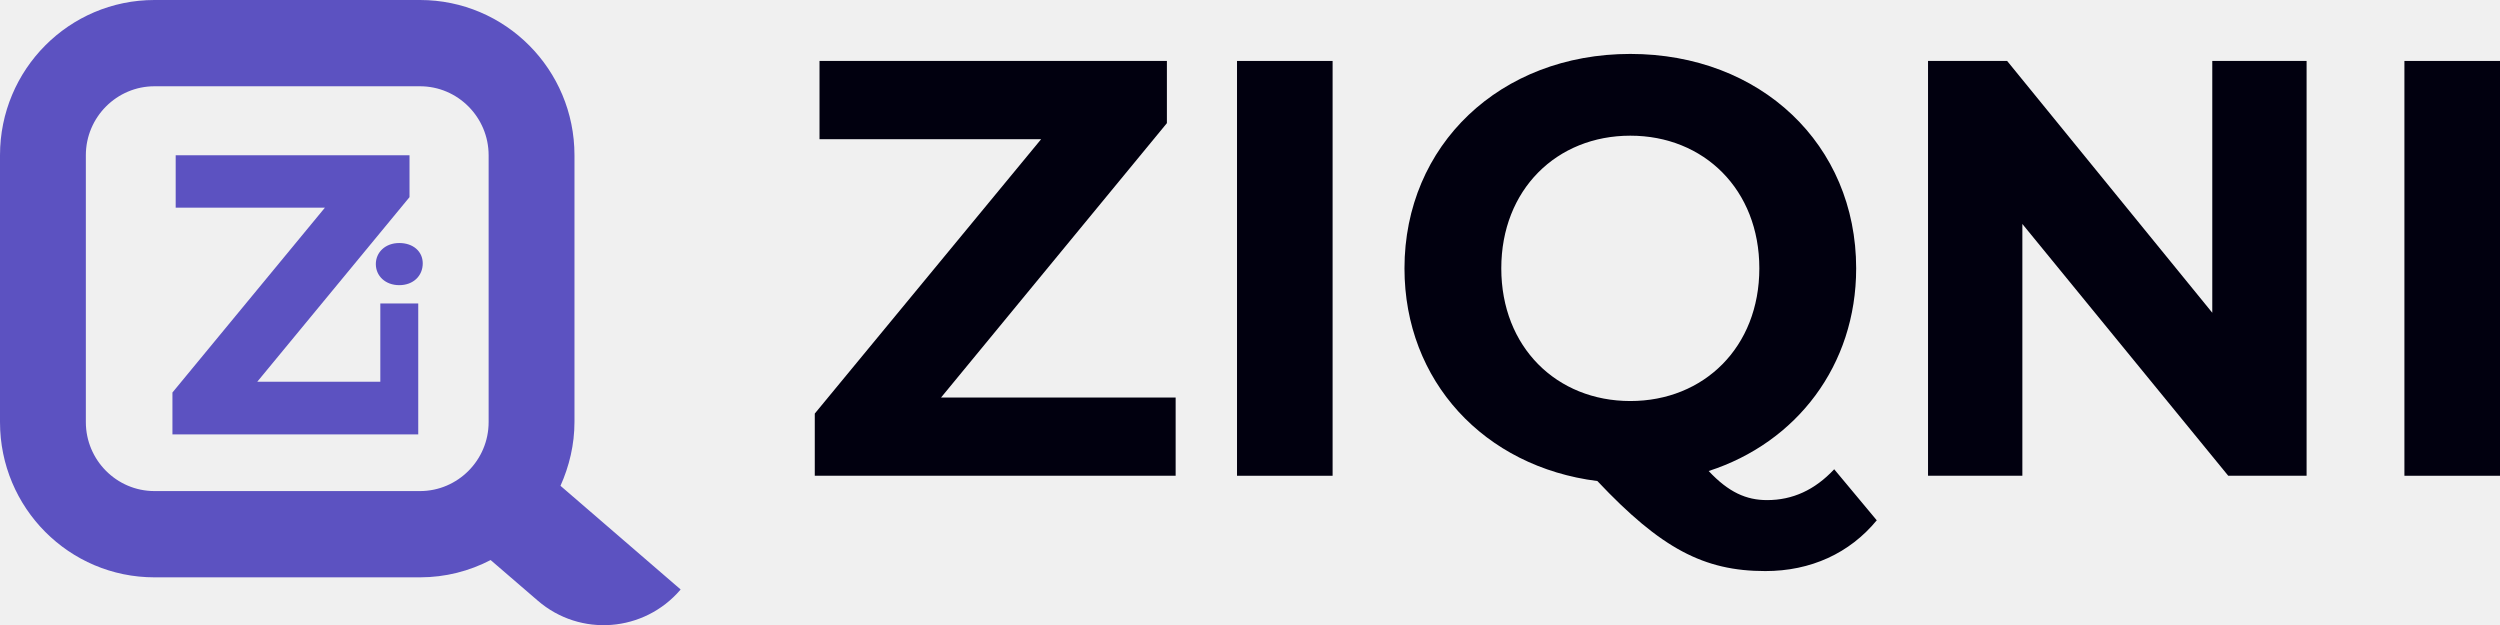
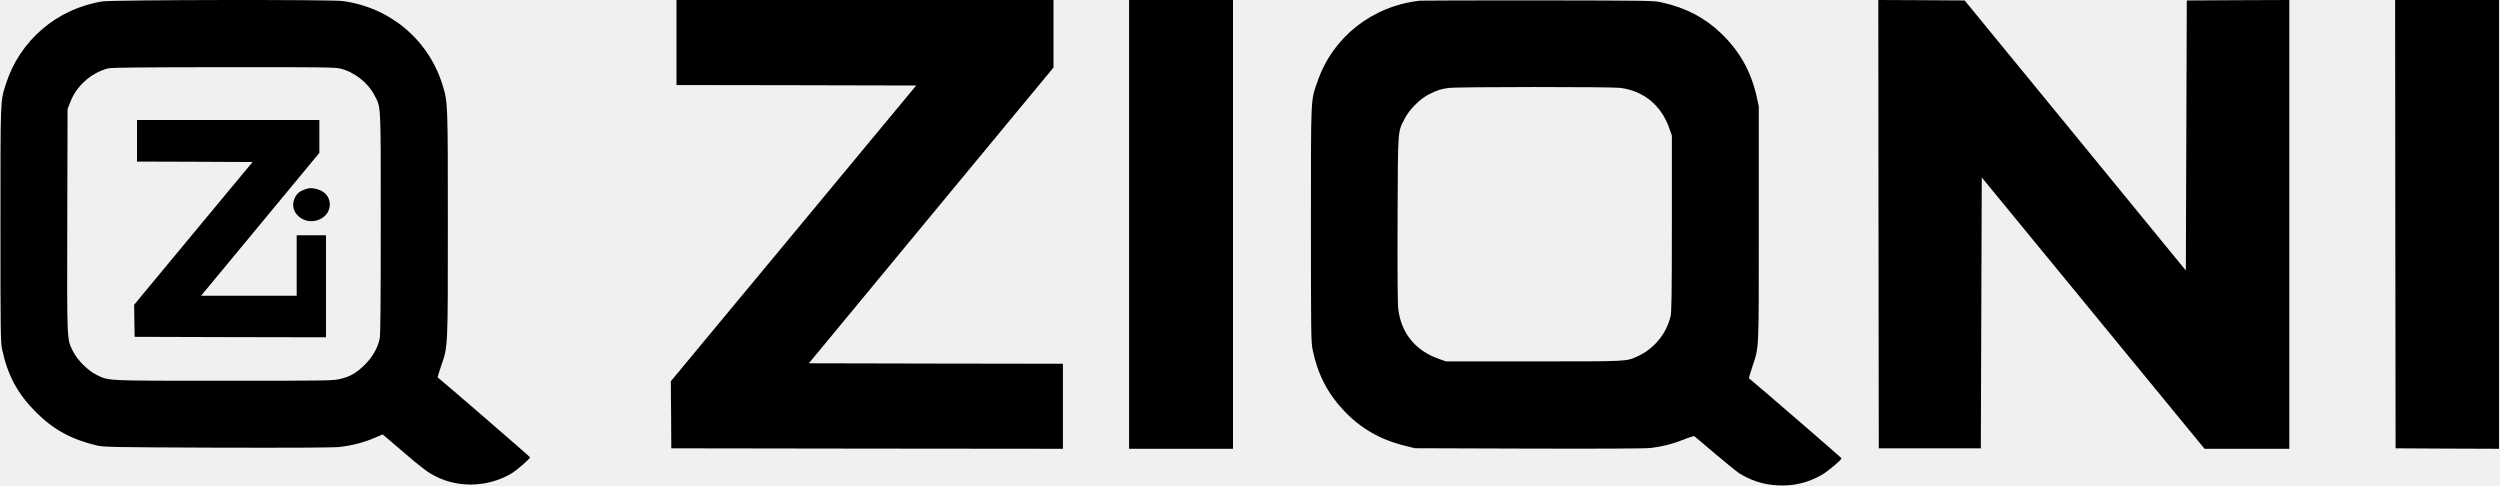
- <svg xmlns="http://www.w3.org/2000/svg" width="124" height="31" viewBox="0 0 124 31" fill="none">
-   <g clip-path="url(#clip0_380_2024)">
-     <path d="M58.312 19.717V23.598H40.413V20.513L51.64 6.904H40.648V3.023H57.878V6.108L46.676 19.717H58.312Z" fill="#01000F" />
-     <path d="M61.356 3.023H66.097V23.598H61.356V3.023Z" fill="#01000F" />
-     <path d="M93.093 25.8C91.744 27.442 89.813 28.325 87.56 28.325C84.515 28.325 82.386 27.206 79.23 23.86C73.61 23.151 69.662 18.896 69.662 13.311C69.662 7.203 74.403 2.675 80.864 2.675C87.325 2.675 92.066 7.165 92.066 13.311C92.066 18.125 89.107 21.956 84.75 23.362C85.74 24.419 86.619 24.805 87.647 24.805C88.909 24.805 90.011 24.307 90.976 23.275L93.081 25.8H93.093ZM80.864 19.891C84.515 19.891 87.263 17.217 87.263 13.311C87.263 9.405 84.515 6.73 80.864 6.73C77.212 6.73 74.464 9.405 74.464 13.311C74.464 17.217 77.212 19.891 80.864 19.891Z" fill="#01000F" />
-     <path d="M114.407 3.023V23.598H110.521L100.309 11.109V23.598H95.63V3.023H99.554L109.729 15.512V3.023H114.407Z" fill="#01000F" />
-     <path d="M119.259 3.023H124V23.598H119.259V3.023Z" fill="#01000F" />
-     <path d="M33.754 29.233L27.8 24.096C28.234 23.126 28.494 22.056 28.494 20.924V7.7C28.494 3.446 25.065 0 20.832 0H7.662C3.429 0 0 3.446 0 7.7V20.936C0 25.191 3.429 28.636 7.662 28.636H20.832C22.094 28.636 23.282 28.325 24.335 27.778L26.674 29.793C28.778 31.61 31.947 31.361 33.754 29.246V29.233ZM7.662 24.357C5.78 24.357 4.258 22.815 4.258 20.936V7.7C4.258 5.809 5.793 4.279 7.662 4.279H20.832C22.713 4.279 24.236 5.822 24.236 7.7V20.936C24.236 22.827 22.701 24.357 20.832 24.357H7.662Z" fill="#5C52C1" />
-     <path d="M18.864 18.933H12.761L20.312 9.778V7.7H8.714V10.3H16.116L8.553 19.468V21.546H18.864H20.596H20.745V15.052H18.864V18.933Z" fill="#5C52C1" />
-     <path d="M19.804 12.054C19.111 12.054 18.641 12.514 18.641 13.099C18.641 13.684 19.111 14.144 19.804 14.144C20.497 14.144 20.968 13.684 20.968 13.062C20.968 12.477 20.497 12.054 19.804 12.054Z" fill="#5C52C1" />
+ <svg xmlns="http://www.w3.org/2000/svg" version="1.0" width="2646pt" height="514pt" viewBox="0 0 2646 514" preserveAspectRatio="xMidYMid meet">
+   <g transform="translate(0,514) scale(0.1,-0.1)" fill="#000000" stroke="none">
+     <path d="M1085 5125 c-482 -76 -876 -413 -1023 -875 -59 -187 -57 -137 -57 -1485 0 -1160 1 -1245 18 -1325 58 -272 164 -469 356 -661 185 -186 378 -291 651 -355 69 -16 170 -18 1265 -22 801 -2 1224 0 1295 7 126 13 262 48 376 97 l84 36 57 -48 c31 -27 127 -109 213 -182 85 -74 188 -154 228 -179 258 -161 602 -162 868 -2 57 34 194 154 194 169 0 6 -927 807 -978 846 -2 1 15 55 37 121 73 212 71 176 71 1503 0 1285 0 1286 -55 1467 -147 480 -554 824 -1058 892 -120 17 -2436 13 -2542 -4z m2514 -710 c148 -35 293 -147 363 -281 72 -137 68 -62 68 -1357 0 -807 -3 -1182 -11 -1219 -21 -101 -75 -196 -158 -278 -88 -87 -148 -123 -257 -150 -75 -19 -114 -20 -1233 -20 -1273 0 -1217 -2 -1350 63 -89 43 -205 159 -248 248 -66 135 -64 75 -61 1382 l3 1182 26 67 c36 93 80 157 154 227 68 64 164 116 248 137 40 9 314 12 1222 13 1009 1 1179 -1 1234 -14z" />
+     <path d="M1450 3650 l0 -220 611 -2 612 -3 -627 -755 -626 -755 2 -170 3 -170 1013 -3 1012 -2 0 540 0 540 -155 0 -155 0 0 -320 0 -320 -506 0 -506 0 40 48 c22 26 303 366 626 756 l586 708 0 174 0 174 -965 0 -965 0 0 -220z" />
+     <path d="M3228 3136 c-60 -22 -84 -42 -108 -91 -74 -152 102 -301 265 -226 150 69 138 270 -19 316 -60 18 -89 18 -138 1z" />
+     <path d="M7160 4690 l0 -450 1269 -2 1268 -3 -1298 -1565 -1299 -1565 3 -355 2 -355 2073 -3 2072 -2 0 450 0 450 -1345 2 -1344 3 1294 1565 1295 1565 0 357 0 358 -1995 0 -1995 0 0 -450z" />
+     <path d="M11950 2765 l0 -2375 550 0 550 0 0 2375 0 2375 -550 0 -550 0 0 -2375z" />
+     <path d="M15030 5133 c-506 -56 -922 -384 -1084 -851 -75 -216 -71 -133 -71 -1517 0 -1147 1 -1247 18 -1327 52 -255 158 -462 329 -643 179 -189 385 -308 648 -373 l105 -26 1205 -4 c793 -2 1236 0 1295 7 119 14 239 45 354 92 51 21 99 35 105 32 6 -4 103 -86 216 -183 113 -96 228 -189 255 -207 125 -79 255 -121 405 -130 172 -10 328 28 473 112 71 42 207 157 207 175 0 6 -894 778 -979 846 -2 2 15 59 37 126 71 217 67 132 67 1508 l0 1245 -23 105 c-60 268 -185 487 -383 674 -171 161 -362 261 -614 319 -89 21 -110 21 -1310 23 -671 0 -1236 -1 -1255 -3z m2119 -923 c246 -31 433 -184 518 -425 l28 -80 0 -930 c0 -759 -3 -940 -14 -985 -46 -185 -172 -338 -344 -419 -124 -58 -92 -56 -1102 -56 l-930 0 -80 28 c-246 87 -396 274 -426 529 -7 62 -9 383 -7 958 4 963 0 905 74 1052 49 98 163 212 259 260 88 44 127 57 207 67 96 13 1718 13 1817 1z" />
+     <path d="M19882 2768 l3 -2373 540 0 540 0 5 1433 5 1434 1179 -1436 1179 -1436 449 0 448 0 0 2375 0 2375 -542 -2 -543 -3 -5 -1429 -5 -1429 -1170 1429 -1171 1429 -457 3 -457 2 2 -2372z" />
+     <path d="M25352 2768 l3 -2373 548 -3 547 -2 0 2375 0 2375 -550 0 -550 0 2 -2372z" />
  </g>
-   <defs>
-     <clipPath id="clip0_380_2024">
-       <rect width="124" height="31" fill="white" />
-     </clipPath>
-   </defs>
</svg>
